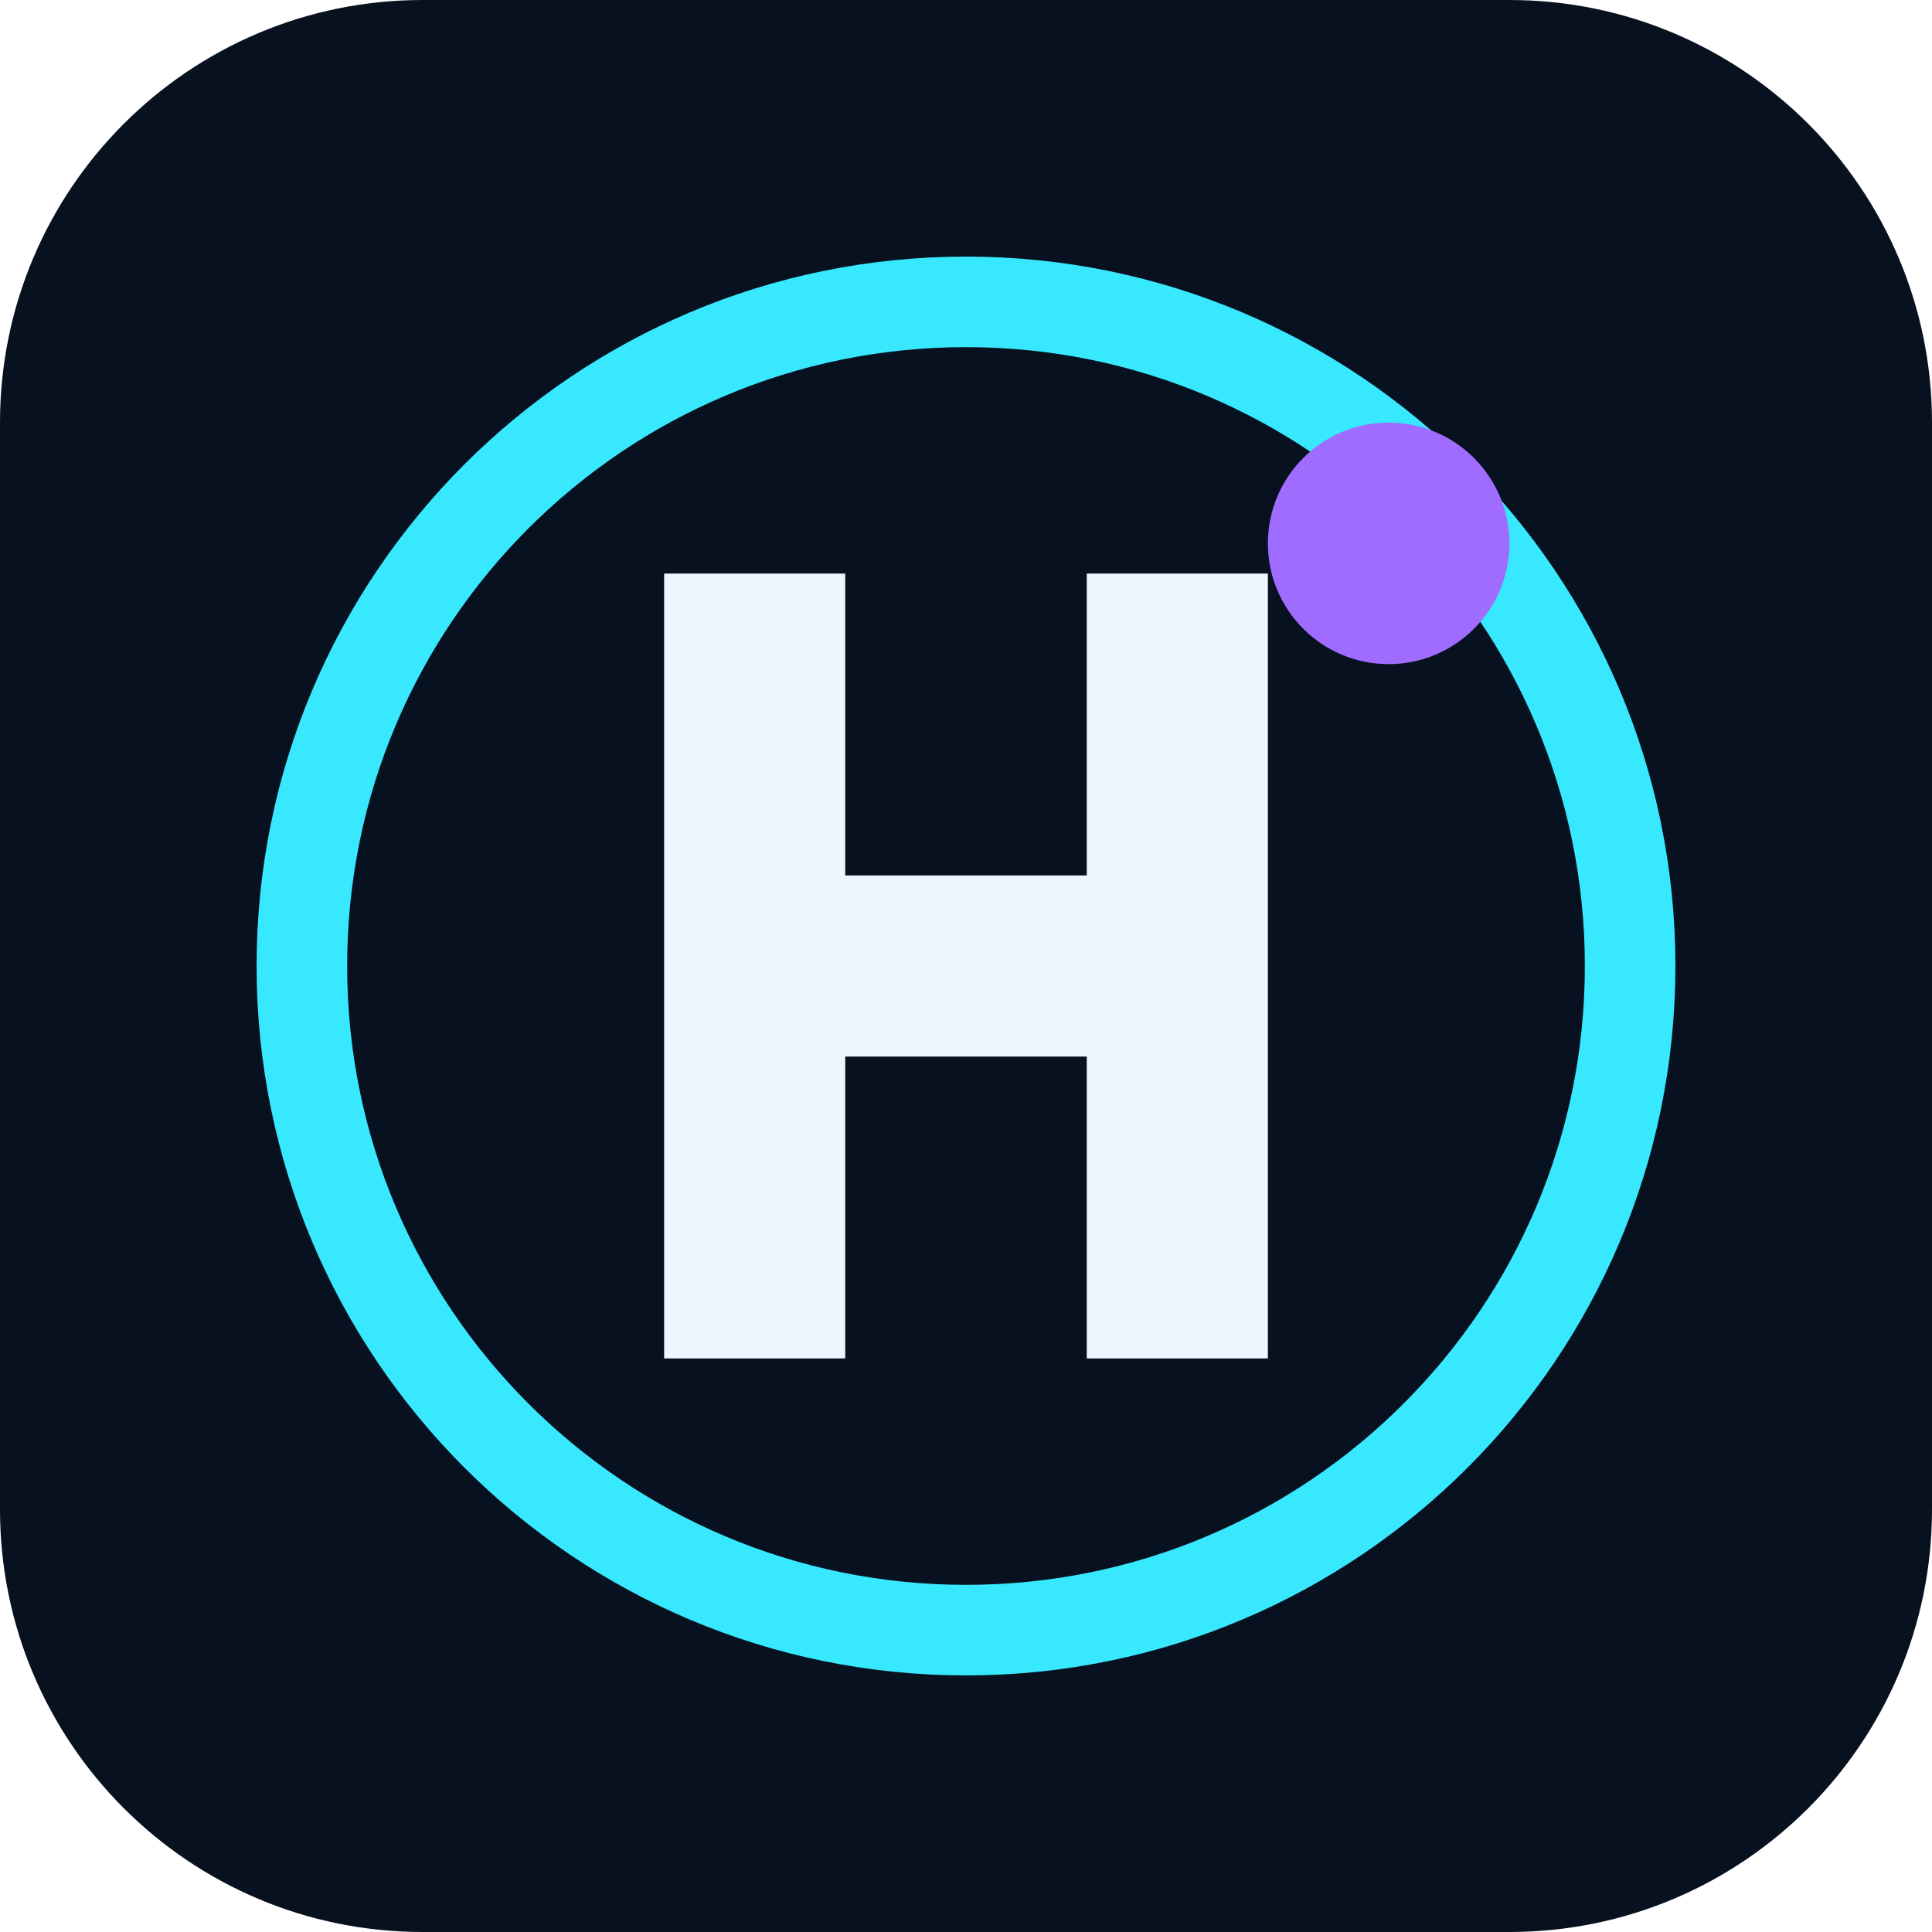
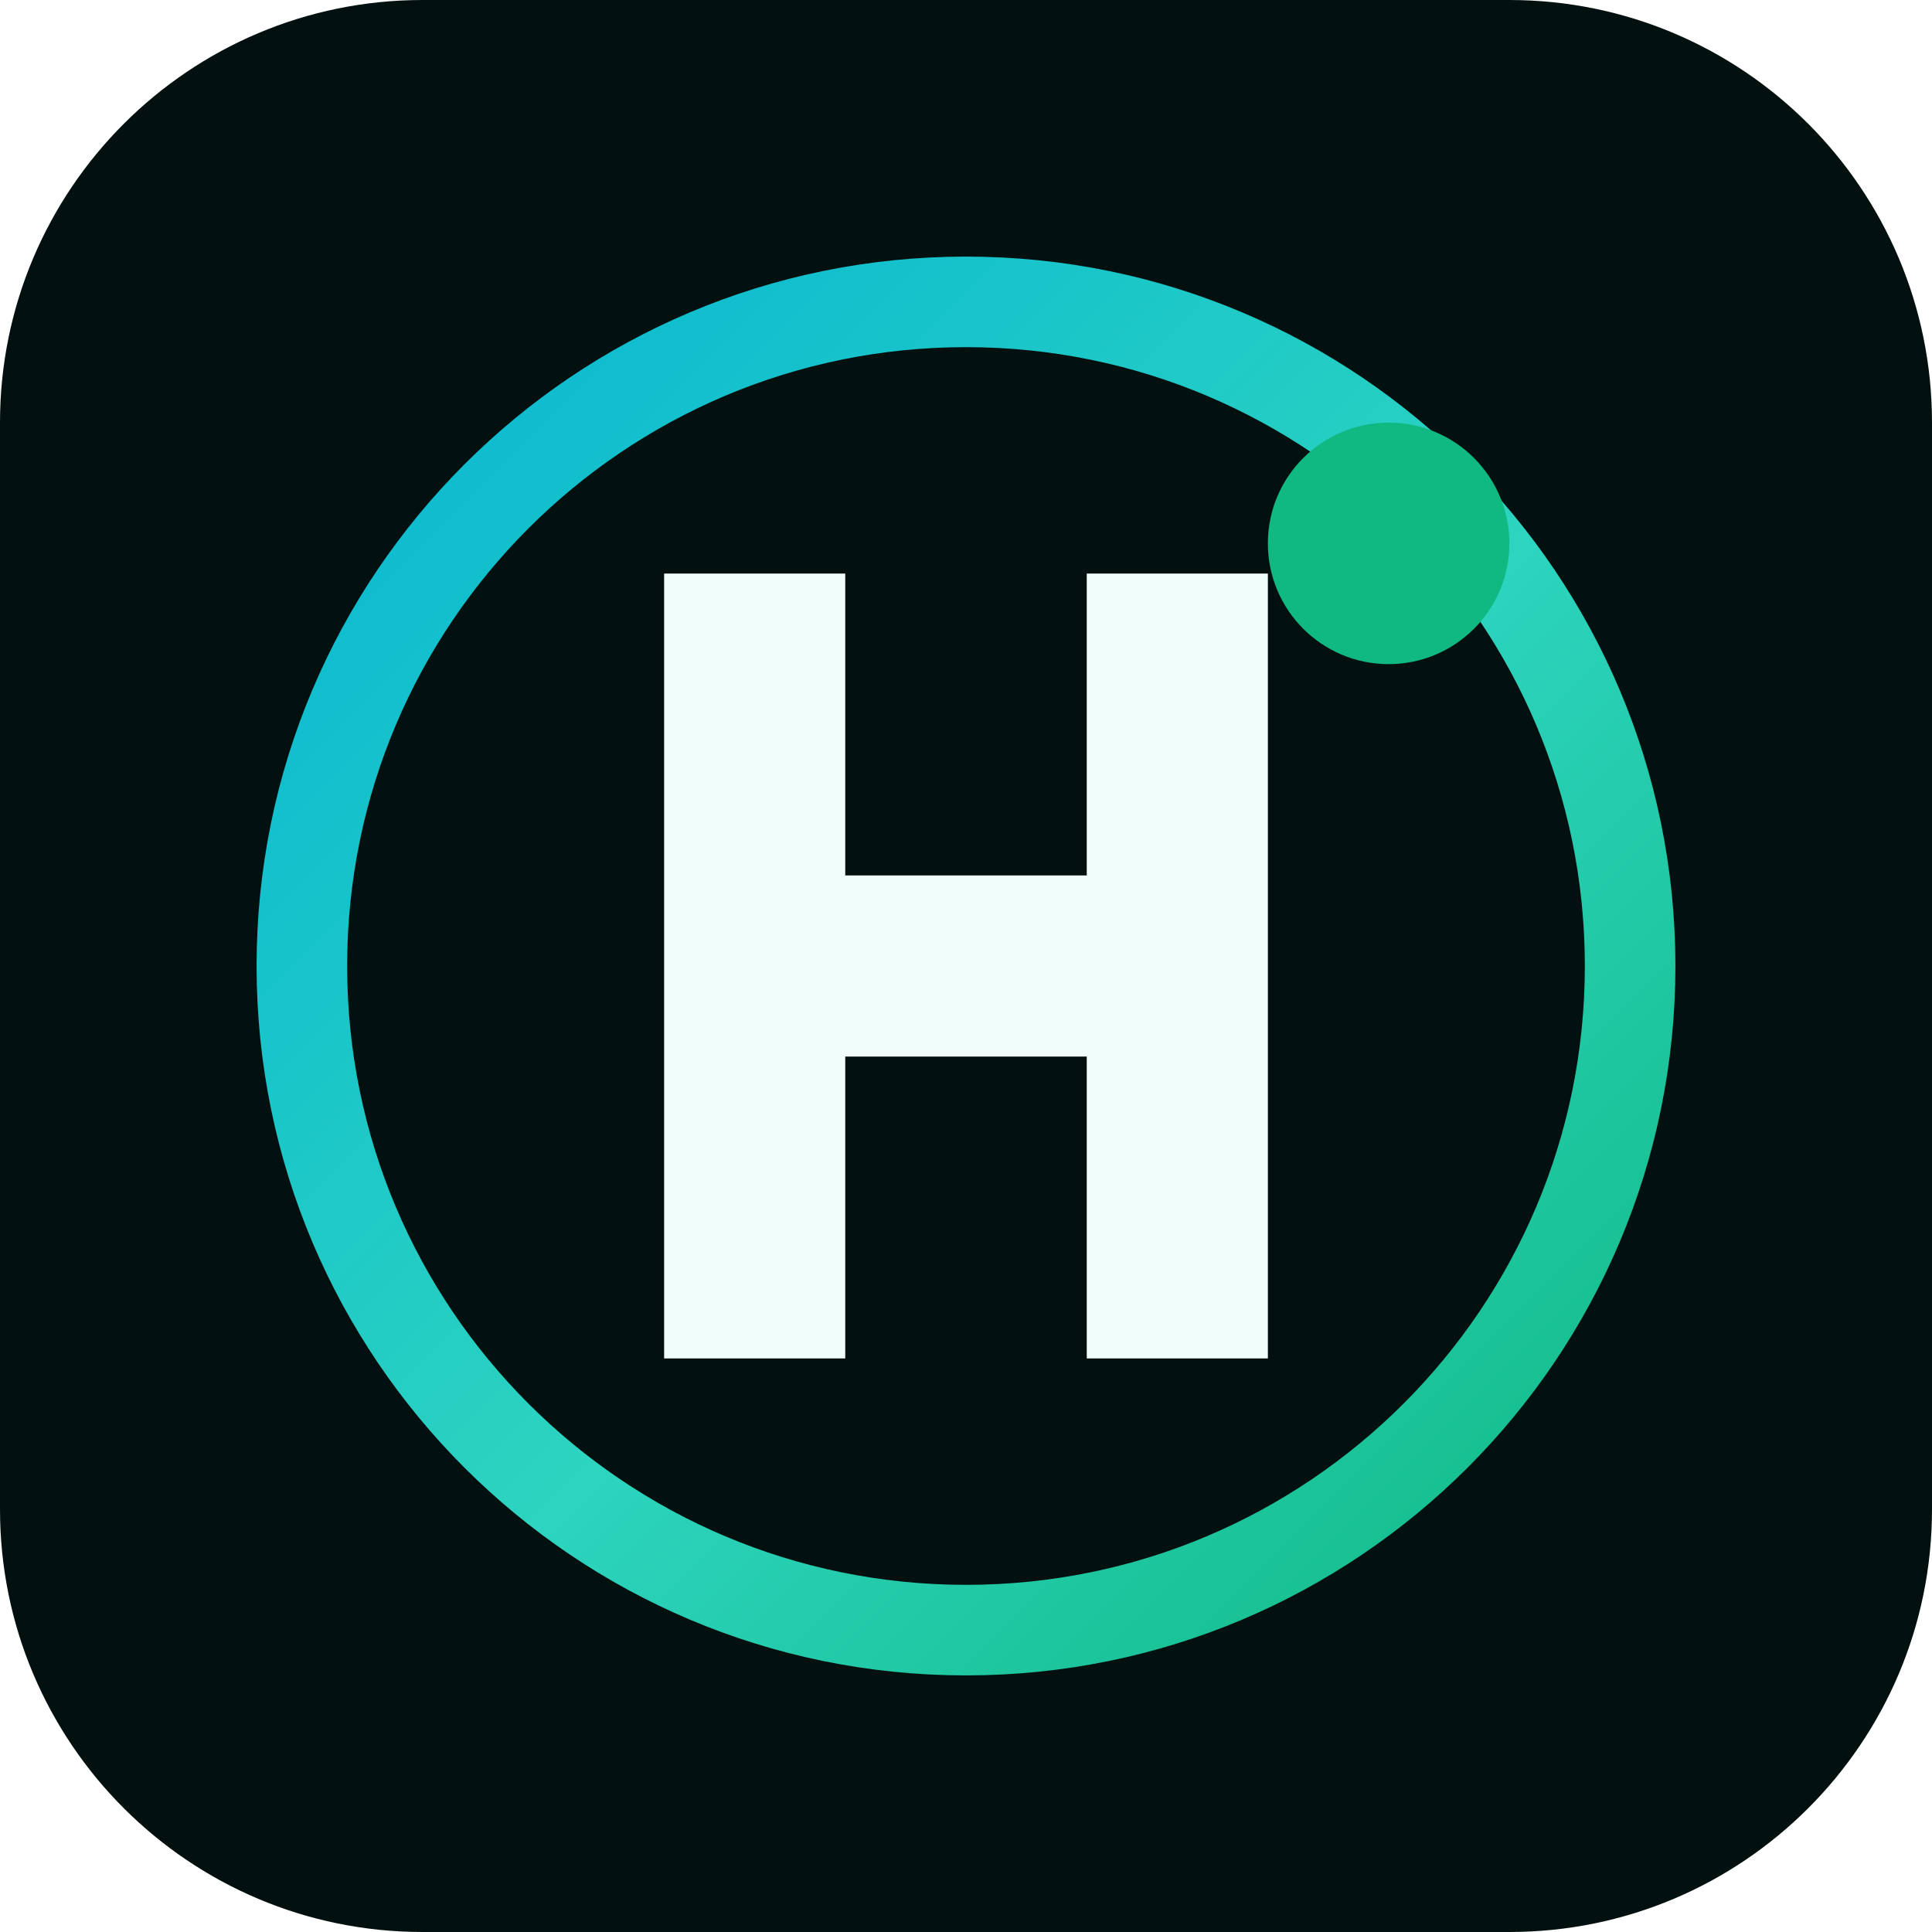
<svg xmlns="http://www.w3.org/2000/svg" viewBox="0 0 64 64">
-   <rect width="64" height="64" rx="14" fill="#07111f" />
-   <circle cx="32" cy="32" r="22" fill="none" stroke="#38e8ff" stroke-width="3" />
-   <path d="M22 45V19h6v10h8V19h6v26h-6V35h-8v10z" fill="#eef7ff" />
-   <circle cx="46" cy="18" r="4" fill="#a06bff" />
+   <defs>
+     <linearGradient id="g" x1="0%" y1="0%" x2="100%" y2="100%">
+       <stop offset="0%" stop-color="#06b6d4" />
+       <stop offset="55%" stop-color="#2dd4bf" />
+       <stop offset="100%" stop-color="#10b981" />
+     </linearGradient>
+   </defs>
+   <rect width="64" height="64" rx="14" fill="#02110f" />
+   <circle cx="32" cy="32" r="22" fill="none" stroke="url(#g)" stroke-width="3" />
+   <path d="M22 45V19h6v10h8V19h6v26h-6V35h-8v10z" fill="#f0fdfa" />
+   <circle cx="46" cy="18" r="4" fill="#10b981" />
</svg>
